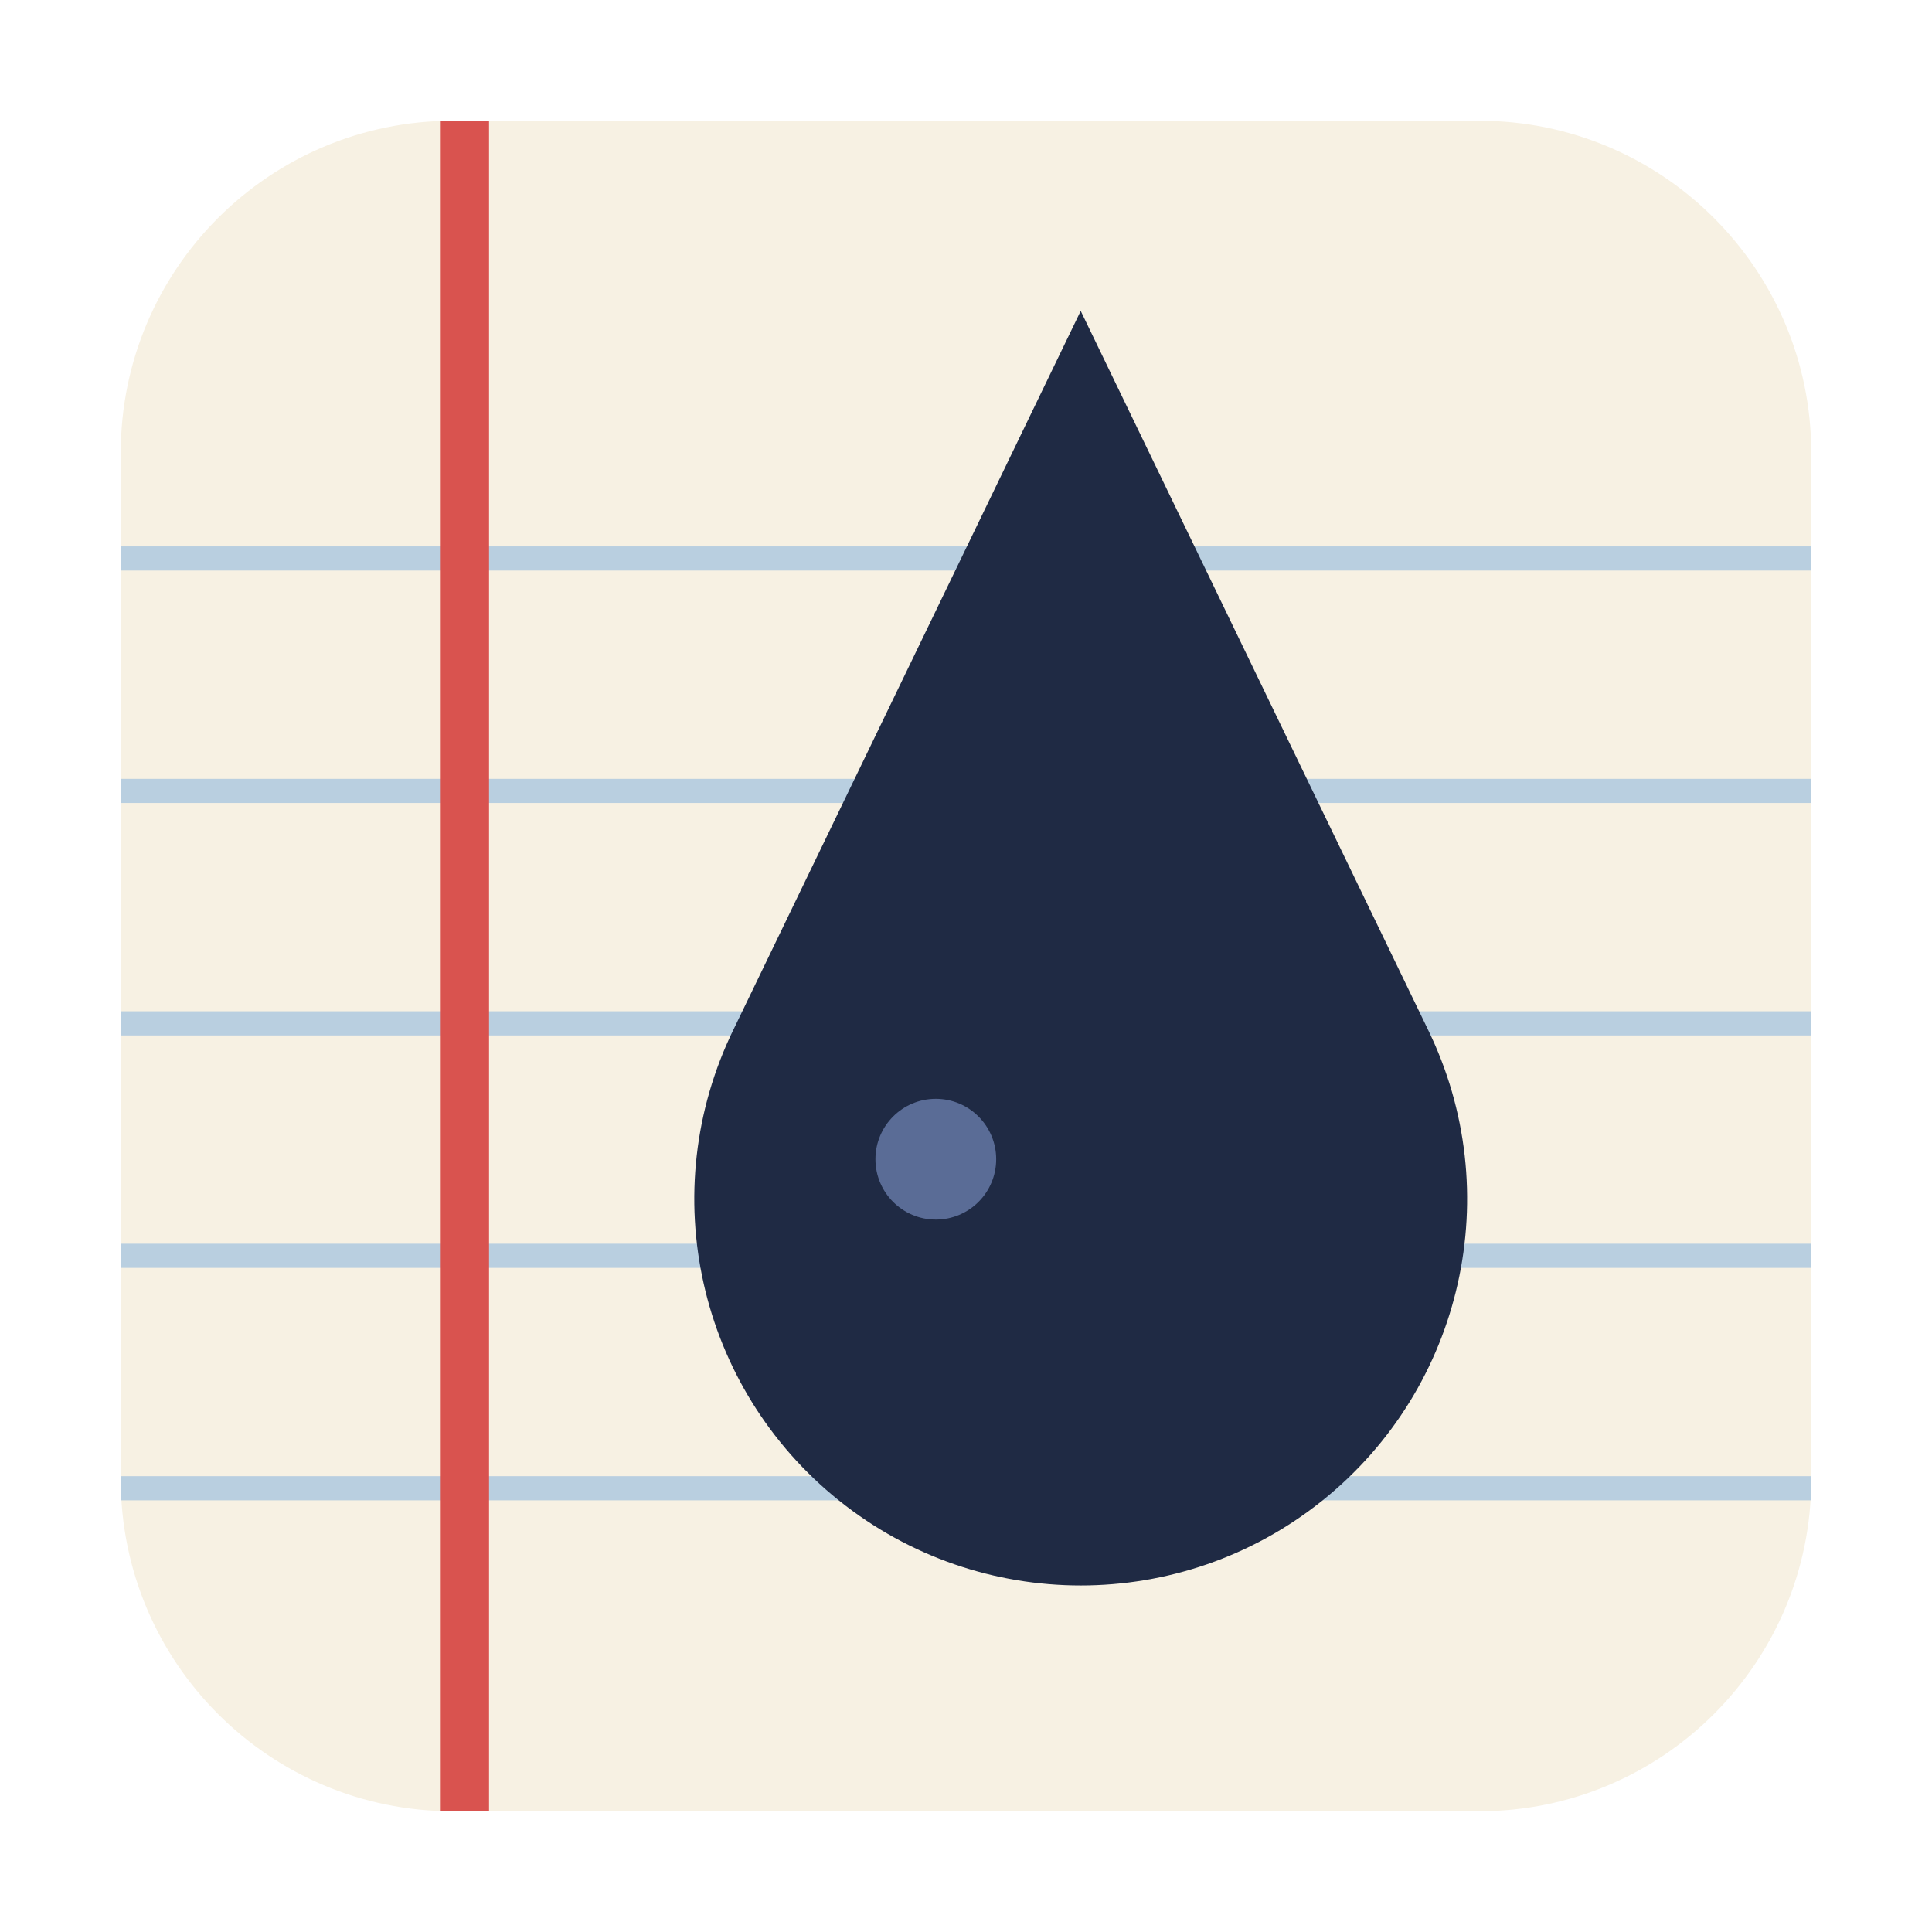
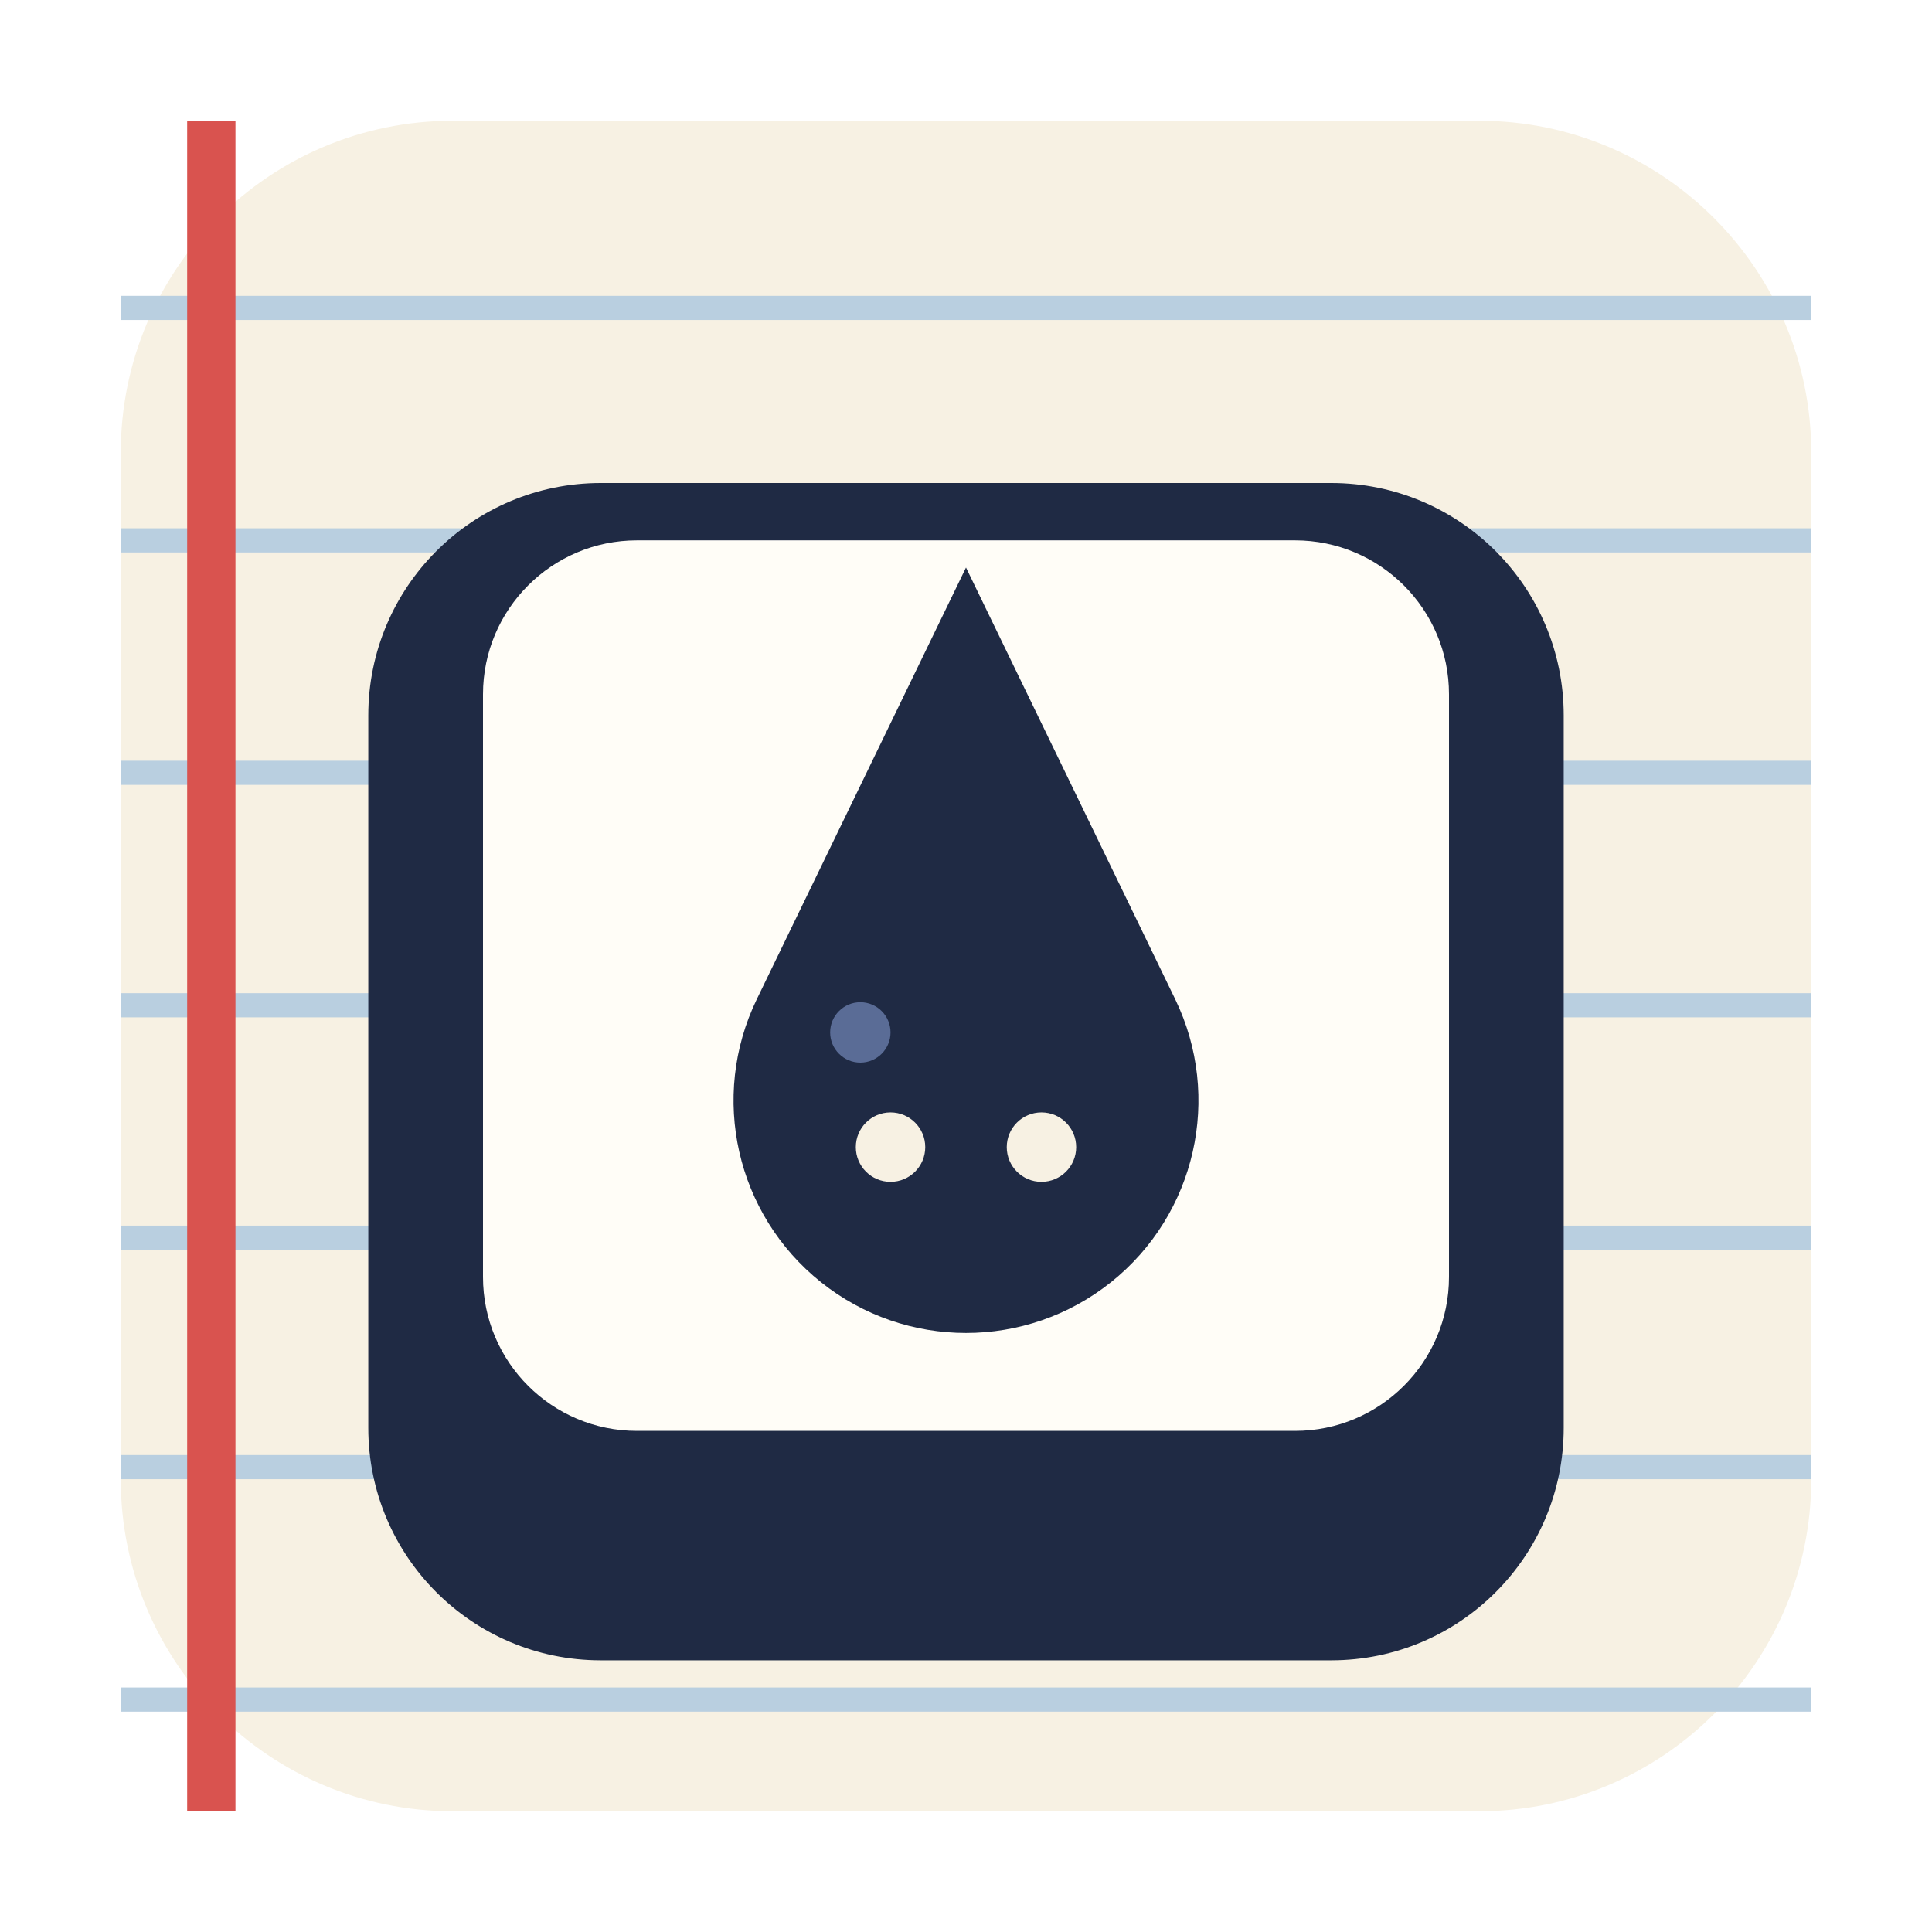
<svg xmlns="http://www.w3.org/2000/svg" viewBox="0 0 64 64">
  <rect x="4" y="4" width="56" height="56" rx="11" fill="#f7f1e3" />
-   <g stroke="#b9cfe0" stroke-width="0.8">
-     <path d="M4 18.5H60M4 26.2H60M4 33.9H60M4 41.6H60M4 49.3H60" />
-   </g>
-   <path d="M15.4 4V60" stroke="#d9534f" stroke-width="1.6" />
-   <path d="M35.8 10.3L24.3 34.1A12.8 12.8 0 1 0 47.3 34.1Z" fill="#1f2a44" />
-   <circle cx="31" cy="38.4" r="2" fill="#5a6c96" />
+   <path d="M4 10.2H60M4 17.9H60M4 25.6H60M4 33.3H60M4 41H60M4 48.6H60M4 56.3H60" stroke="#b9cfe0" stroke-width="0.8" />
+   <path d="M7 4V60" stroke="#d9534f" stroke-width="1.6" />
+   <rect x="12.2" y="16" width="39.6" height="39" rx="7.7" fill="#1f2a44" />
+   <rect x="16" y="17.9" width="32" height="29.5" rx="5.1" fill="#fffdf7" />
+   <path d="M32 18.8L25.07 33.1A7.7 7.7 0 1 0 38.93 33.1Z" fill="#1f2a44" />
+   <circle cx="29.5" cy="38" r="1.15" fill="#f7f1e3" />
+   <circle cx="34.5" cy="38" r="1.15" fill="#f7f1e3" />
+   <circle cx="28.5" cy="34.2" r="1" fill="#5a6c96" />
</svg>
